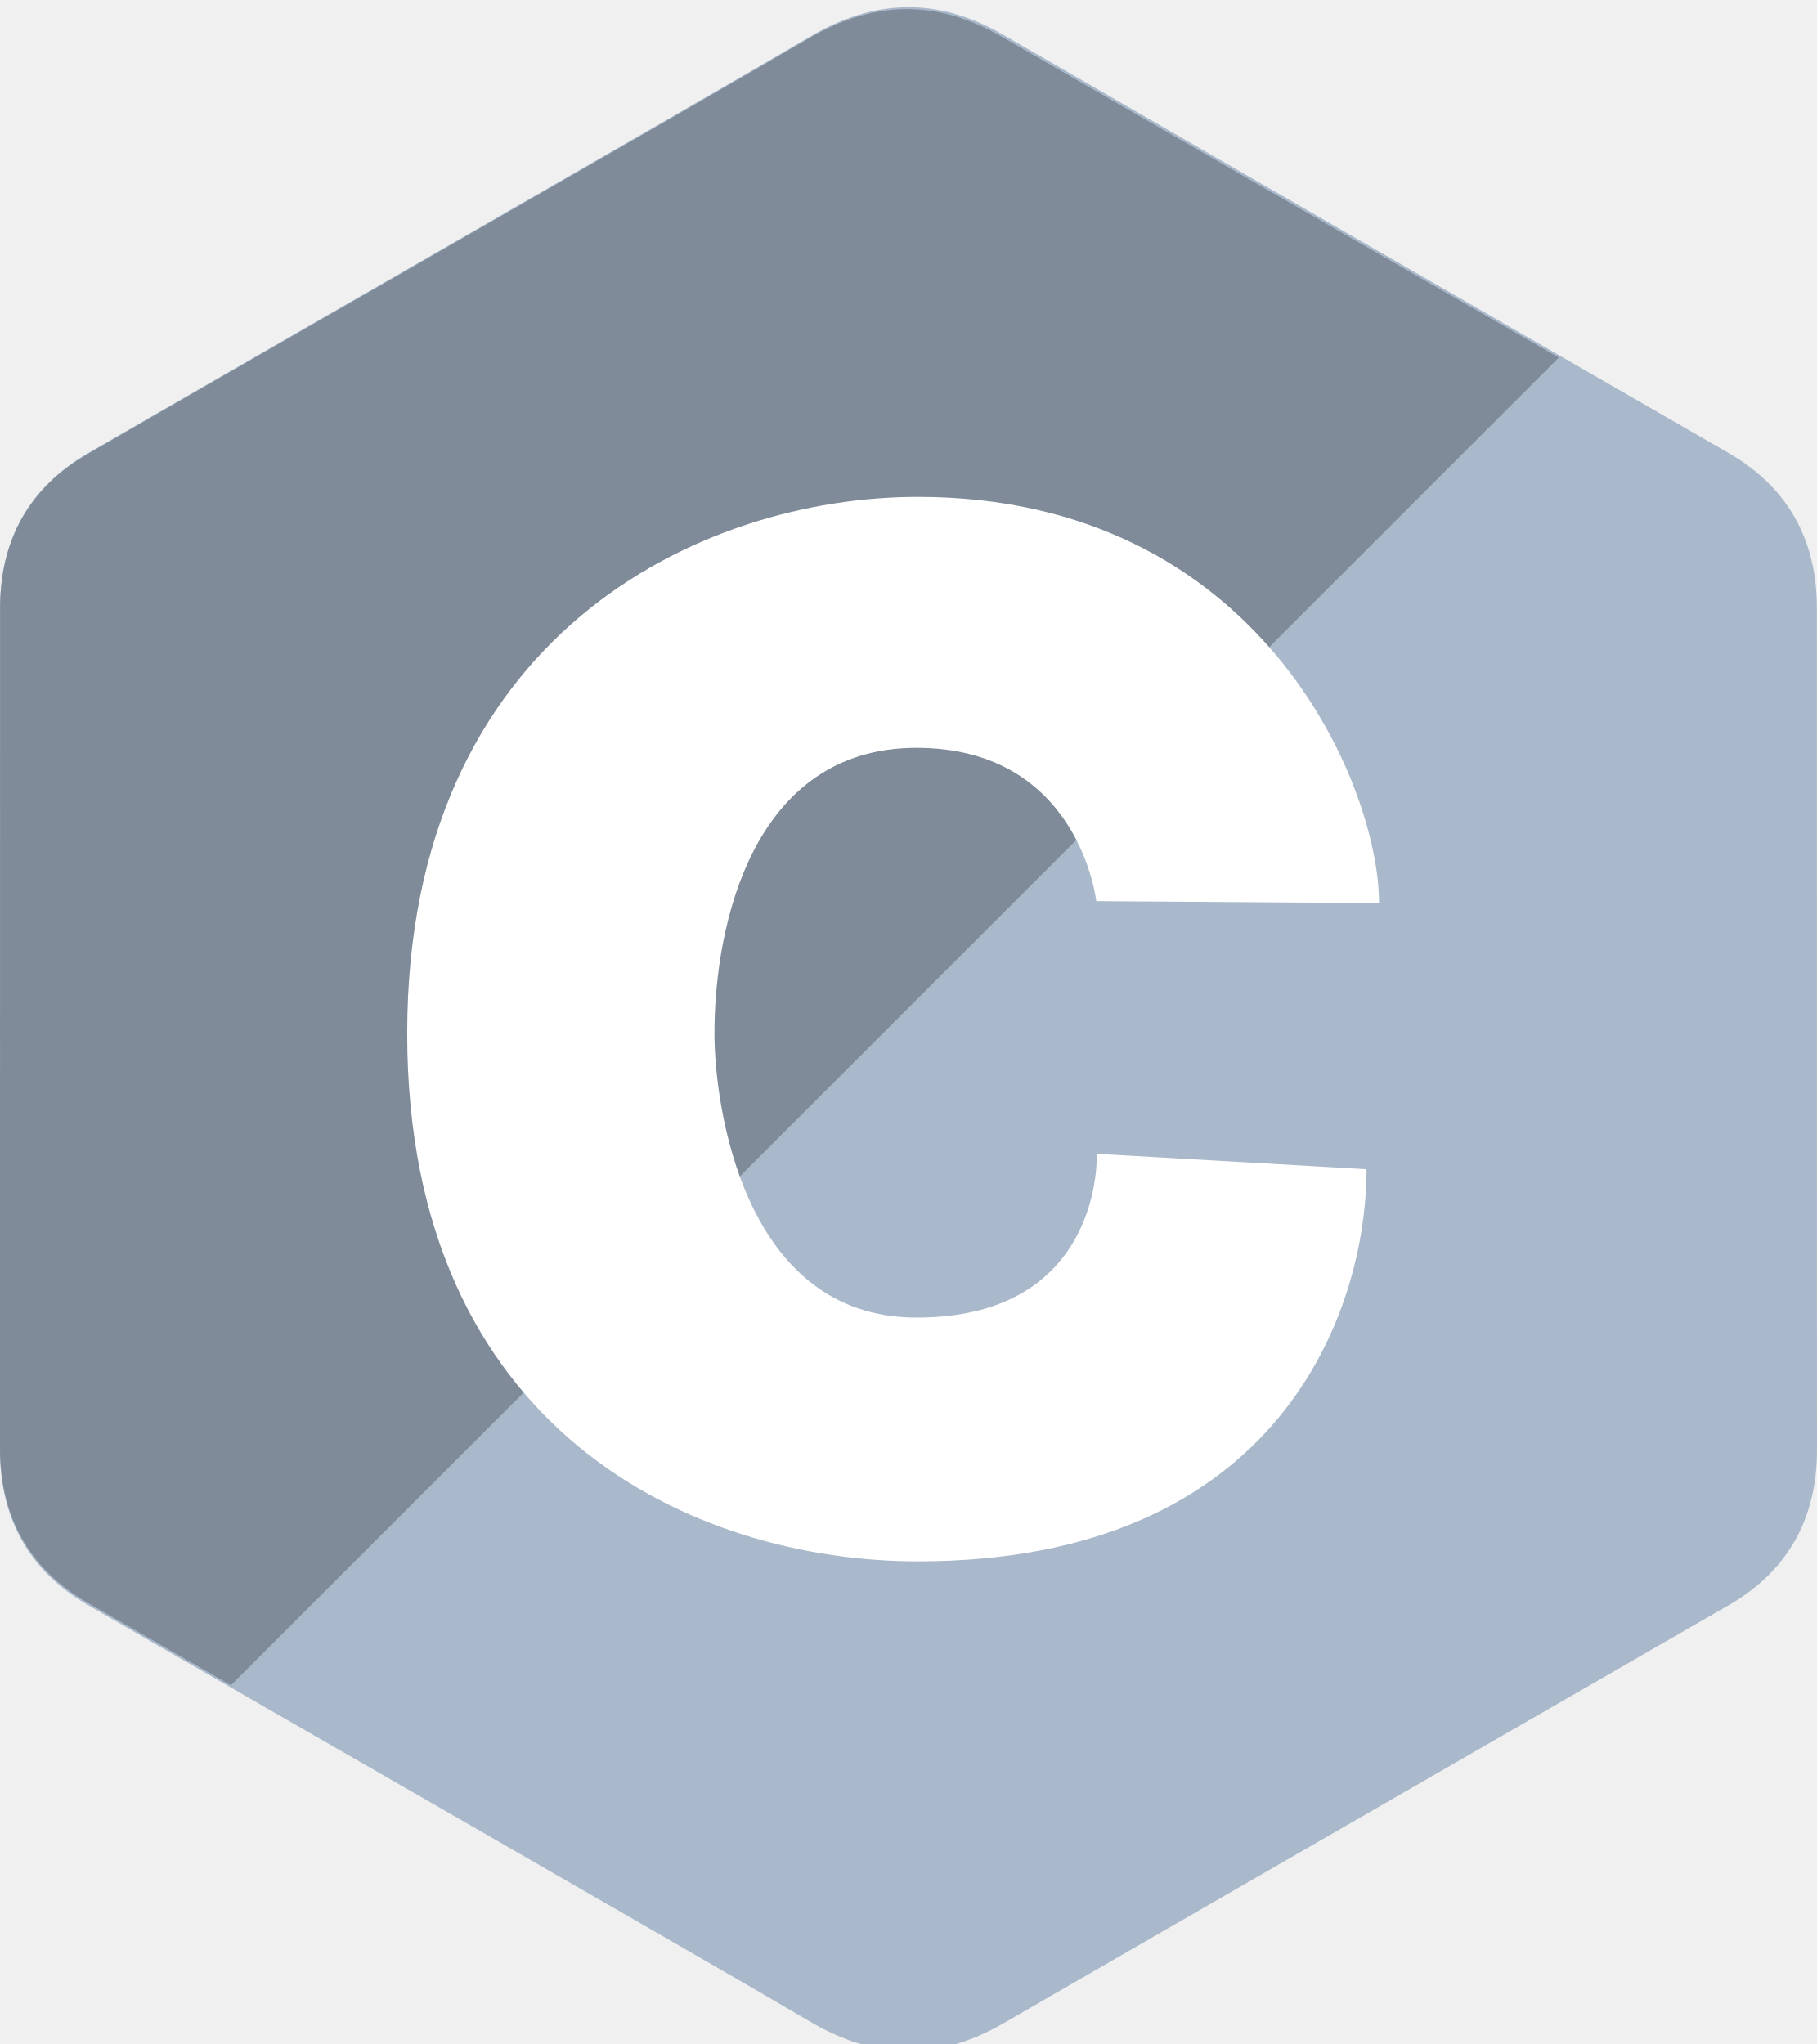
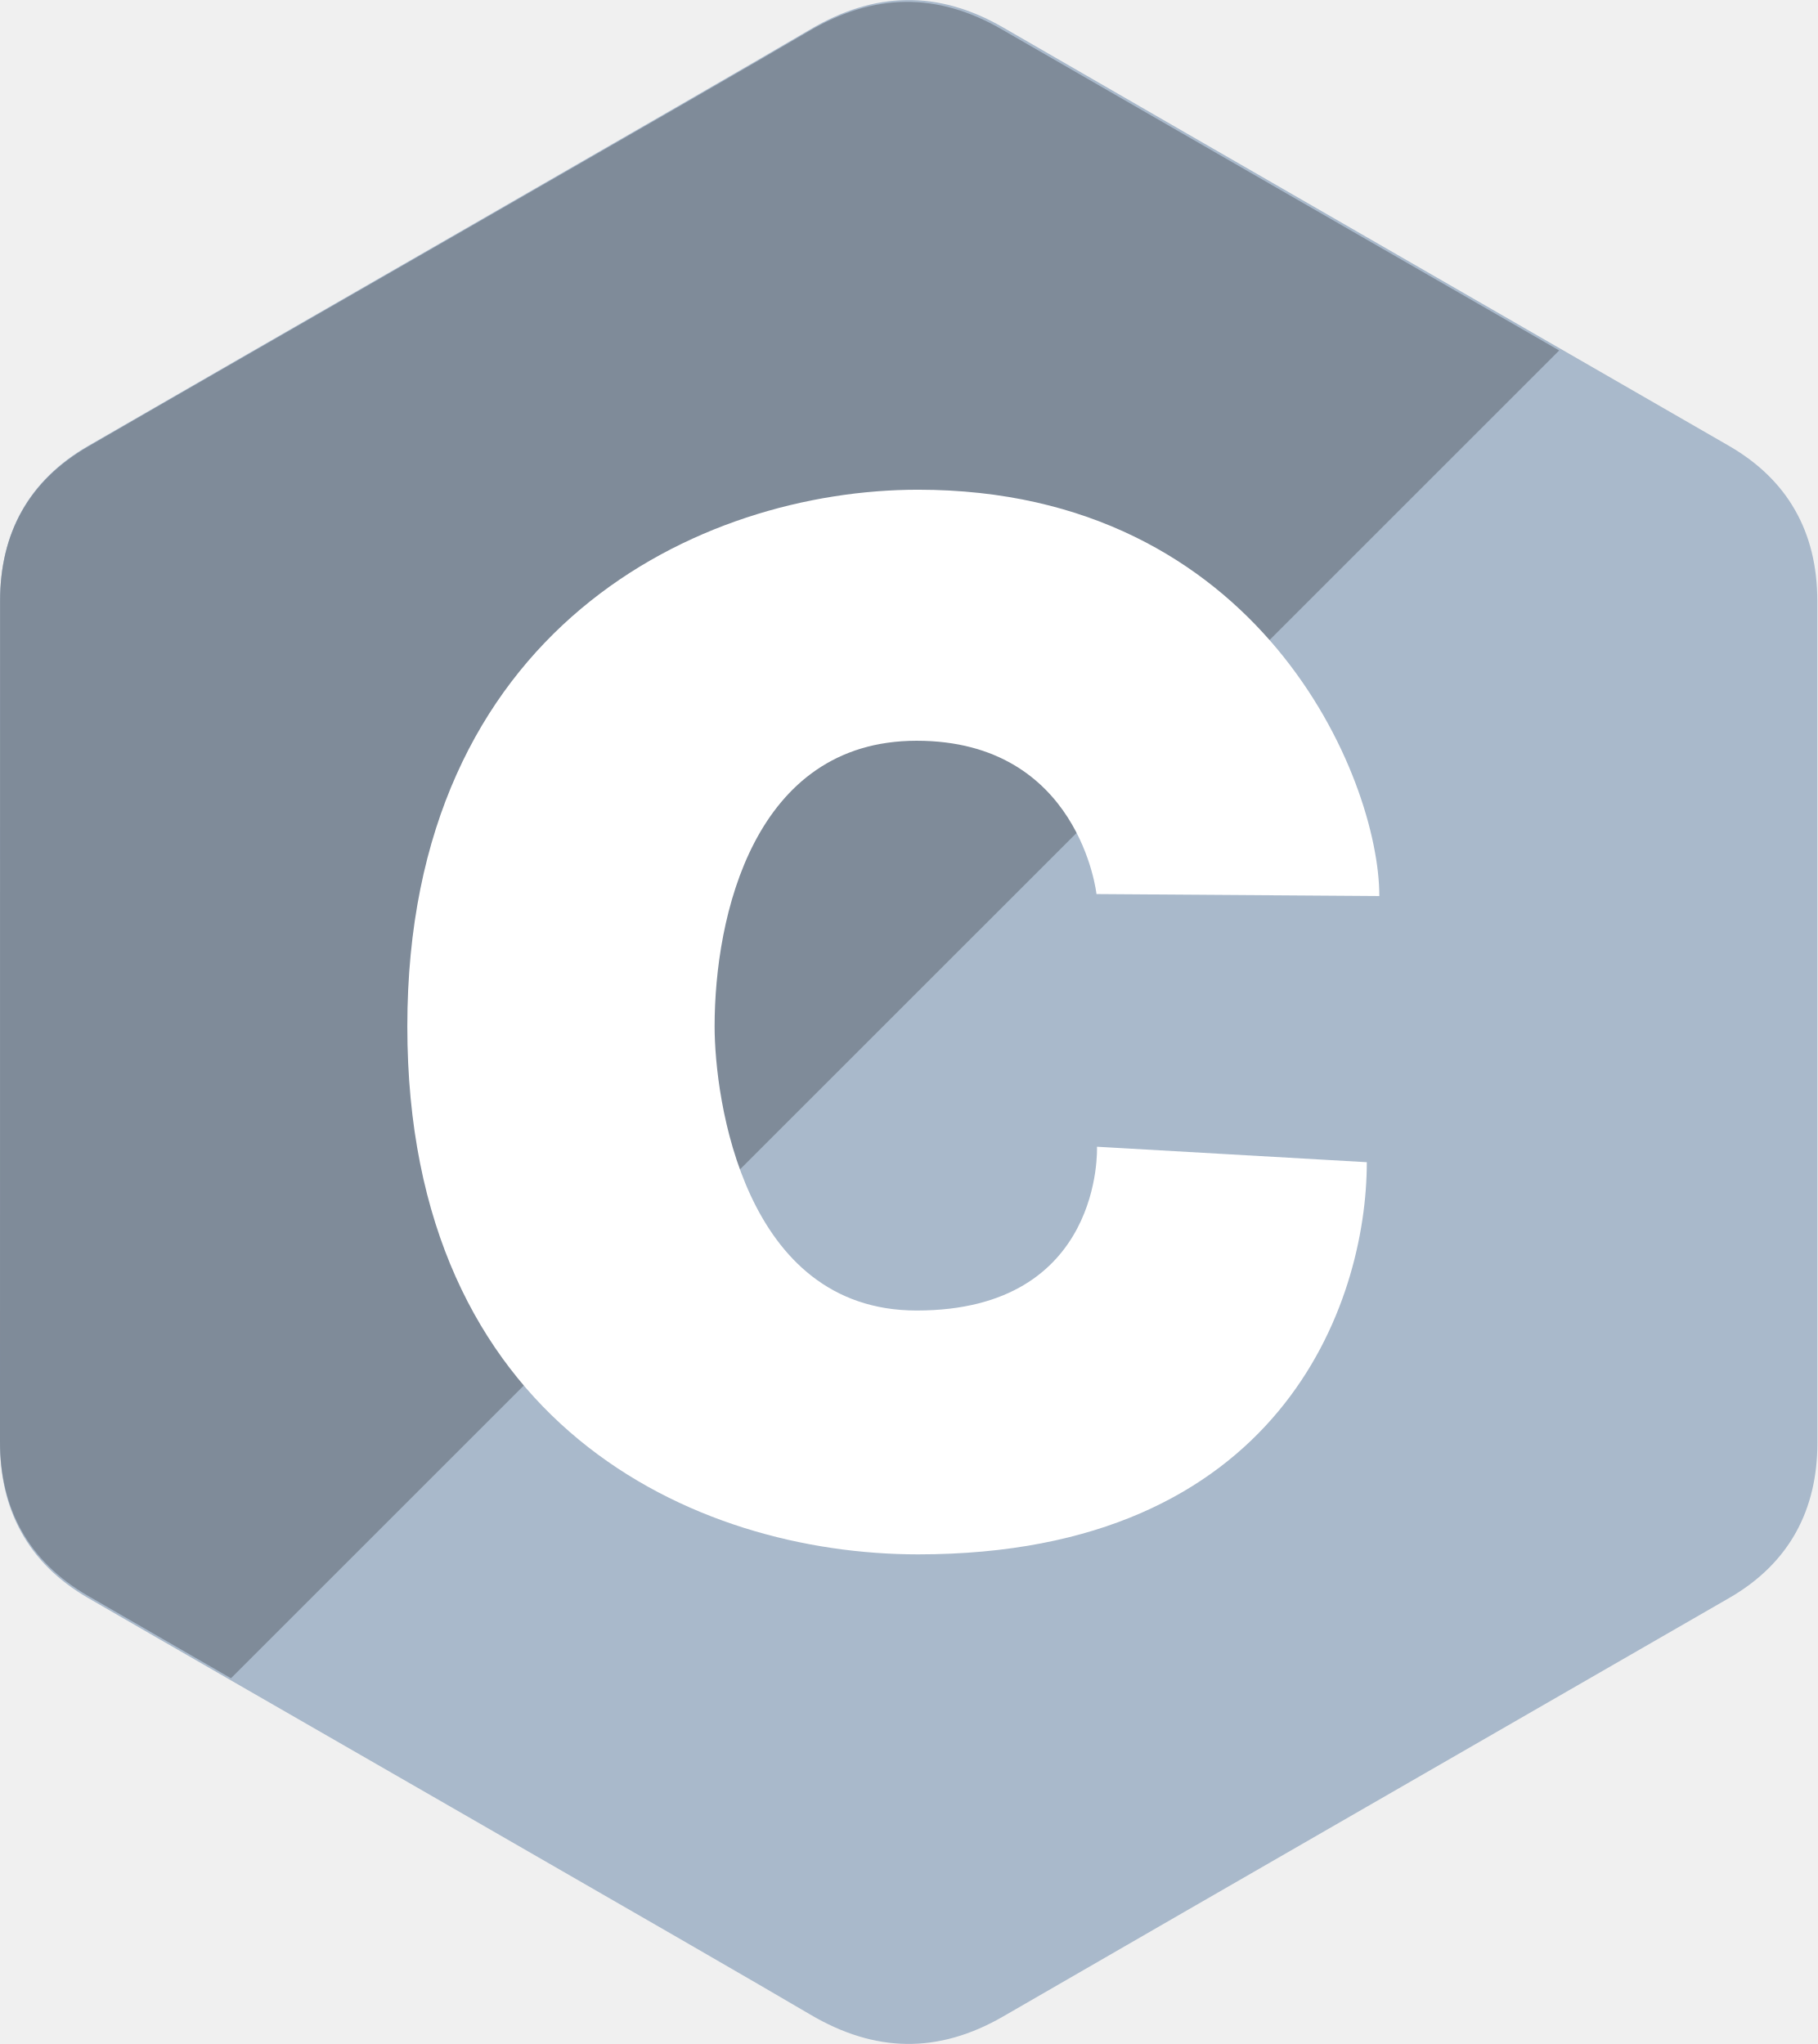
- <svg xmlns="http://www.w3.org/2000/svg" width="2222" height="2500" viewBox="0 0 256 288" preserveAspectRatio="xMidYMid">
-   <path d="M255.987 85.672c-.002-4.843-1.037-9.122-3.129-12.794-2.055-3.612-5.134-6.638-9.262-9.032-34.081-19.67-68.195-39.28-102.264-58.97-9.185-5.307-18.091-5.114-27.208.27-13.565 8.008-81.481 46.956-101.719 58.689C4.071 68.665.015 76.056.013 85.663 0 125.221.013 164.777 0 204.336c.002 4.736.993 8.932 2.993 12.55 2.056 3.72 5.177 6.83 9.401 9.278 20.239 11.733 88.164 50.678 101.726 58.688 9.121 5.387 18.027 5.579 27.215.27 34.07-19.691 68.186-39.3 102.272-58.97 4.224-2.447 7.345-5.559 9.401-9.276 1.997-3.618 2.99-7.814 2.992-12.551 0 0 0-79.094-.013-118.653" fill="#A9B9CB" />
-   <path d="M141.101 5.134c-9.17-5.294-18.061-5.101-27.163.269C100.395 13.39 32.59 52.237 12.385 63.94 4.064 68.757.015 76.129.013 85.711 0 125.166.013 164.62 0 204.076c.002 4.724.991 8.909 2.988 12.517 2.053 3.711 5.169 6.813 9.386 9.254a9008.51 9008.51 0 0 0 20.159 11.62L219.625 50.375c-26.178-15.074-52.363-30.136-78.524-45.241" fill="#7F8B99" />
-   <path d="M154.456 126.968l39.839.281c0-16.599-16.802-57.249-64.973-57.249-30.691 0-71.951 19.512-71.951 75.61 0 56.097 40.447 74.39 71.951 74.39 51.017 0 63.21-35.302 63.21-55.252l-38.007-2.173s1.017 23.075-25.406 23.075c-24.39 0-28.46-29.878-28.46-40.04 0-15.447 5.493-40.244 28.46-40.244 22.968 0 25.337 21.602 25.337 21.602" fill="#FFF" />
+ <svg xmlns="http://www.w3.org/2000/svg" version="1.1" id="Layer_1" x="0px" y="0px" viewBox="0 0 2222 2499.7" style="enable-background:new 0 0 2222 2499.7;" xml:space="preserve">
+   <style type="text/css">
+ 	.st0{fill:#A9B9CB;}
+ 	.st1{fill:#7F8B99;}
+ 	.st2{fill:#FFFFFF;}
+ </style>
+   <path class="st0" d="M2221.9,734.9c0-42-9-79.2-27.2-111c-17.8-31.4-44.6-57.6-80.4-78.4c-295.8-170.7-591.9-340.9-887.6-511.8  c-79.7-46.1-157-44.4-236.2,2.3c-117.7,69.5-707.2,407.6-882.9,509.4C35.3,587.3,0.1,651.5,0.1,734.8c-0.1,343.4,0,686.7-0.1,1030  c0,41.1,8.6,77.5,26,108.9c17.8,32.3,44.9,59.3,81.6,80.5c175.7,101.8,765.2,439.9,882.9,509.4c79.2,46.8,156.5,48.4,236.2,2.3  c295.7-170.9,591.8-341.1,887.7-511.8c36.7-21.2,63.8-48.3,81.6-80.5c17.3-31.4,26-67.8,26-108.9  C2222,1764.8,2222,1078.3,2221.9,734.9" />
+   <path class="st1" d="M1224.7,35.9c-79.6-46-156.8-44.3-235.8,2.3c-117.5,69.3-706.1,406.5-881.4,508.1  C35.3,588.1,0.1,652.1,0.1,735.3C0,1077.7,0.1,1420.2,0,1762.6c0,41,8.6,77.3,25.9,108.6c17.8,32.2,44.9,59.1,81.5,80.3  c58.3,33.7,116.6,67.3,175,100.9L1906.3,428.6C1679.1,297.7,1451.8,167,1224.7,35.9" />
+   <path class="st2" d="M1340.6,1093.4l345.8,2.4c0-144.1-145.8-496.9-563.9-496.9c-266.4,0-624.5,169.4-624.5,656.3  c0,486.9,351.1,645.7,624.5,645.7c442.8,0,548.6-306.4,548.6-479.6l-329.9-18.9c0,0,8.8,200.3-220.5,200.3  c-211.7,0-247-259.3-247-347.5c0-134.1,47.7-349.3,247-349.3C1320.1,905.9,1340.6,1093.4,1340.6,1093.4" />
</svg>
